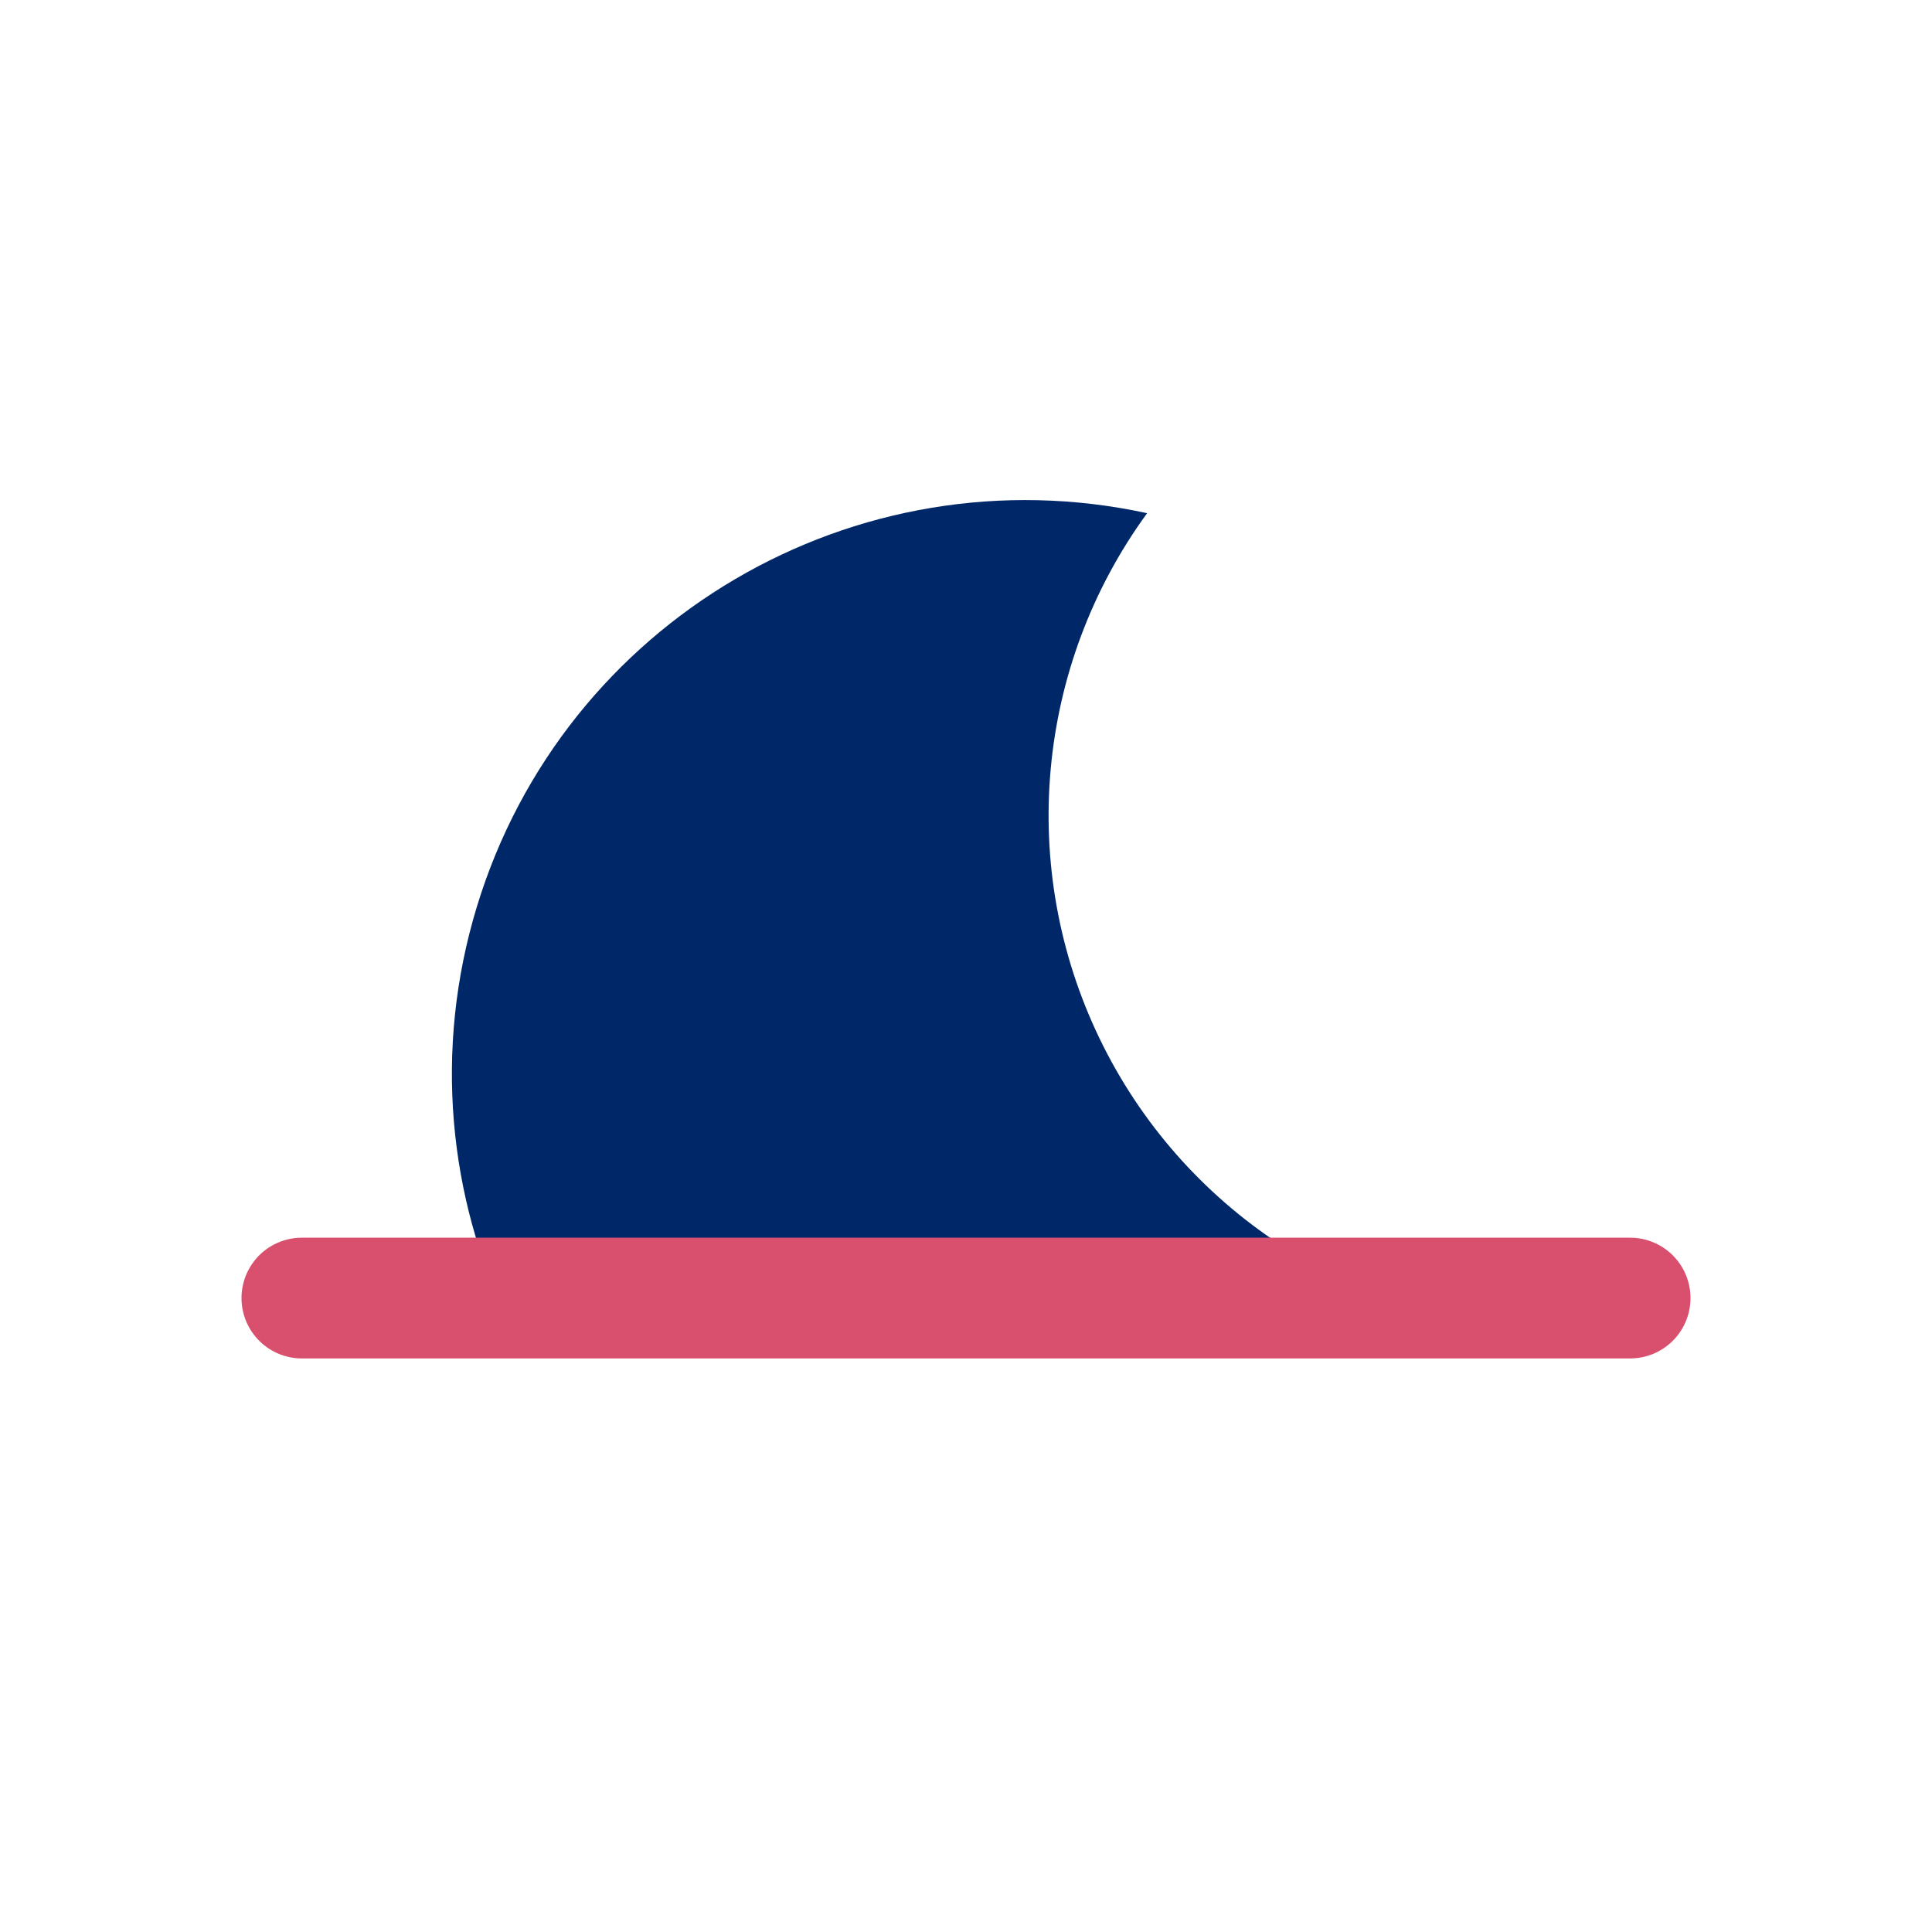
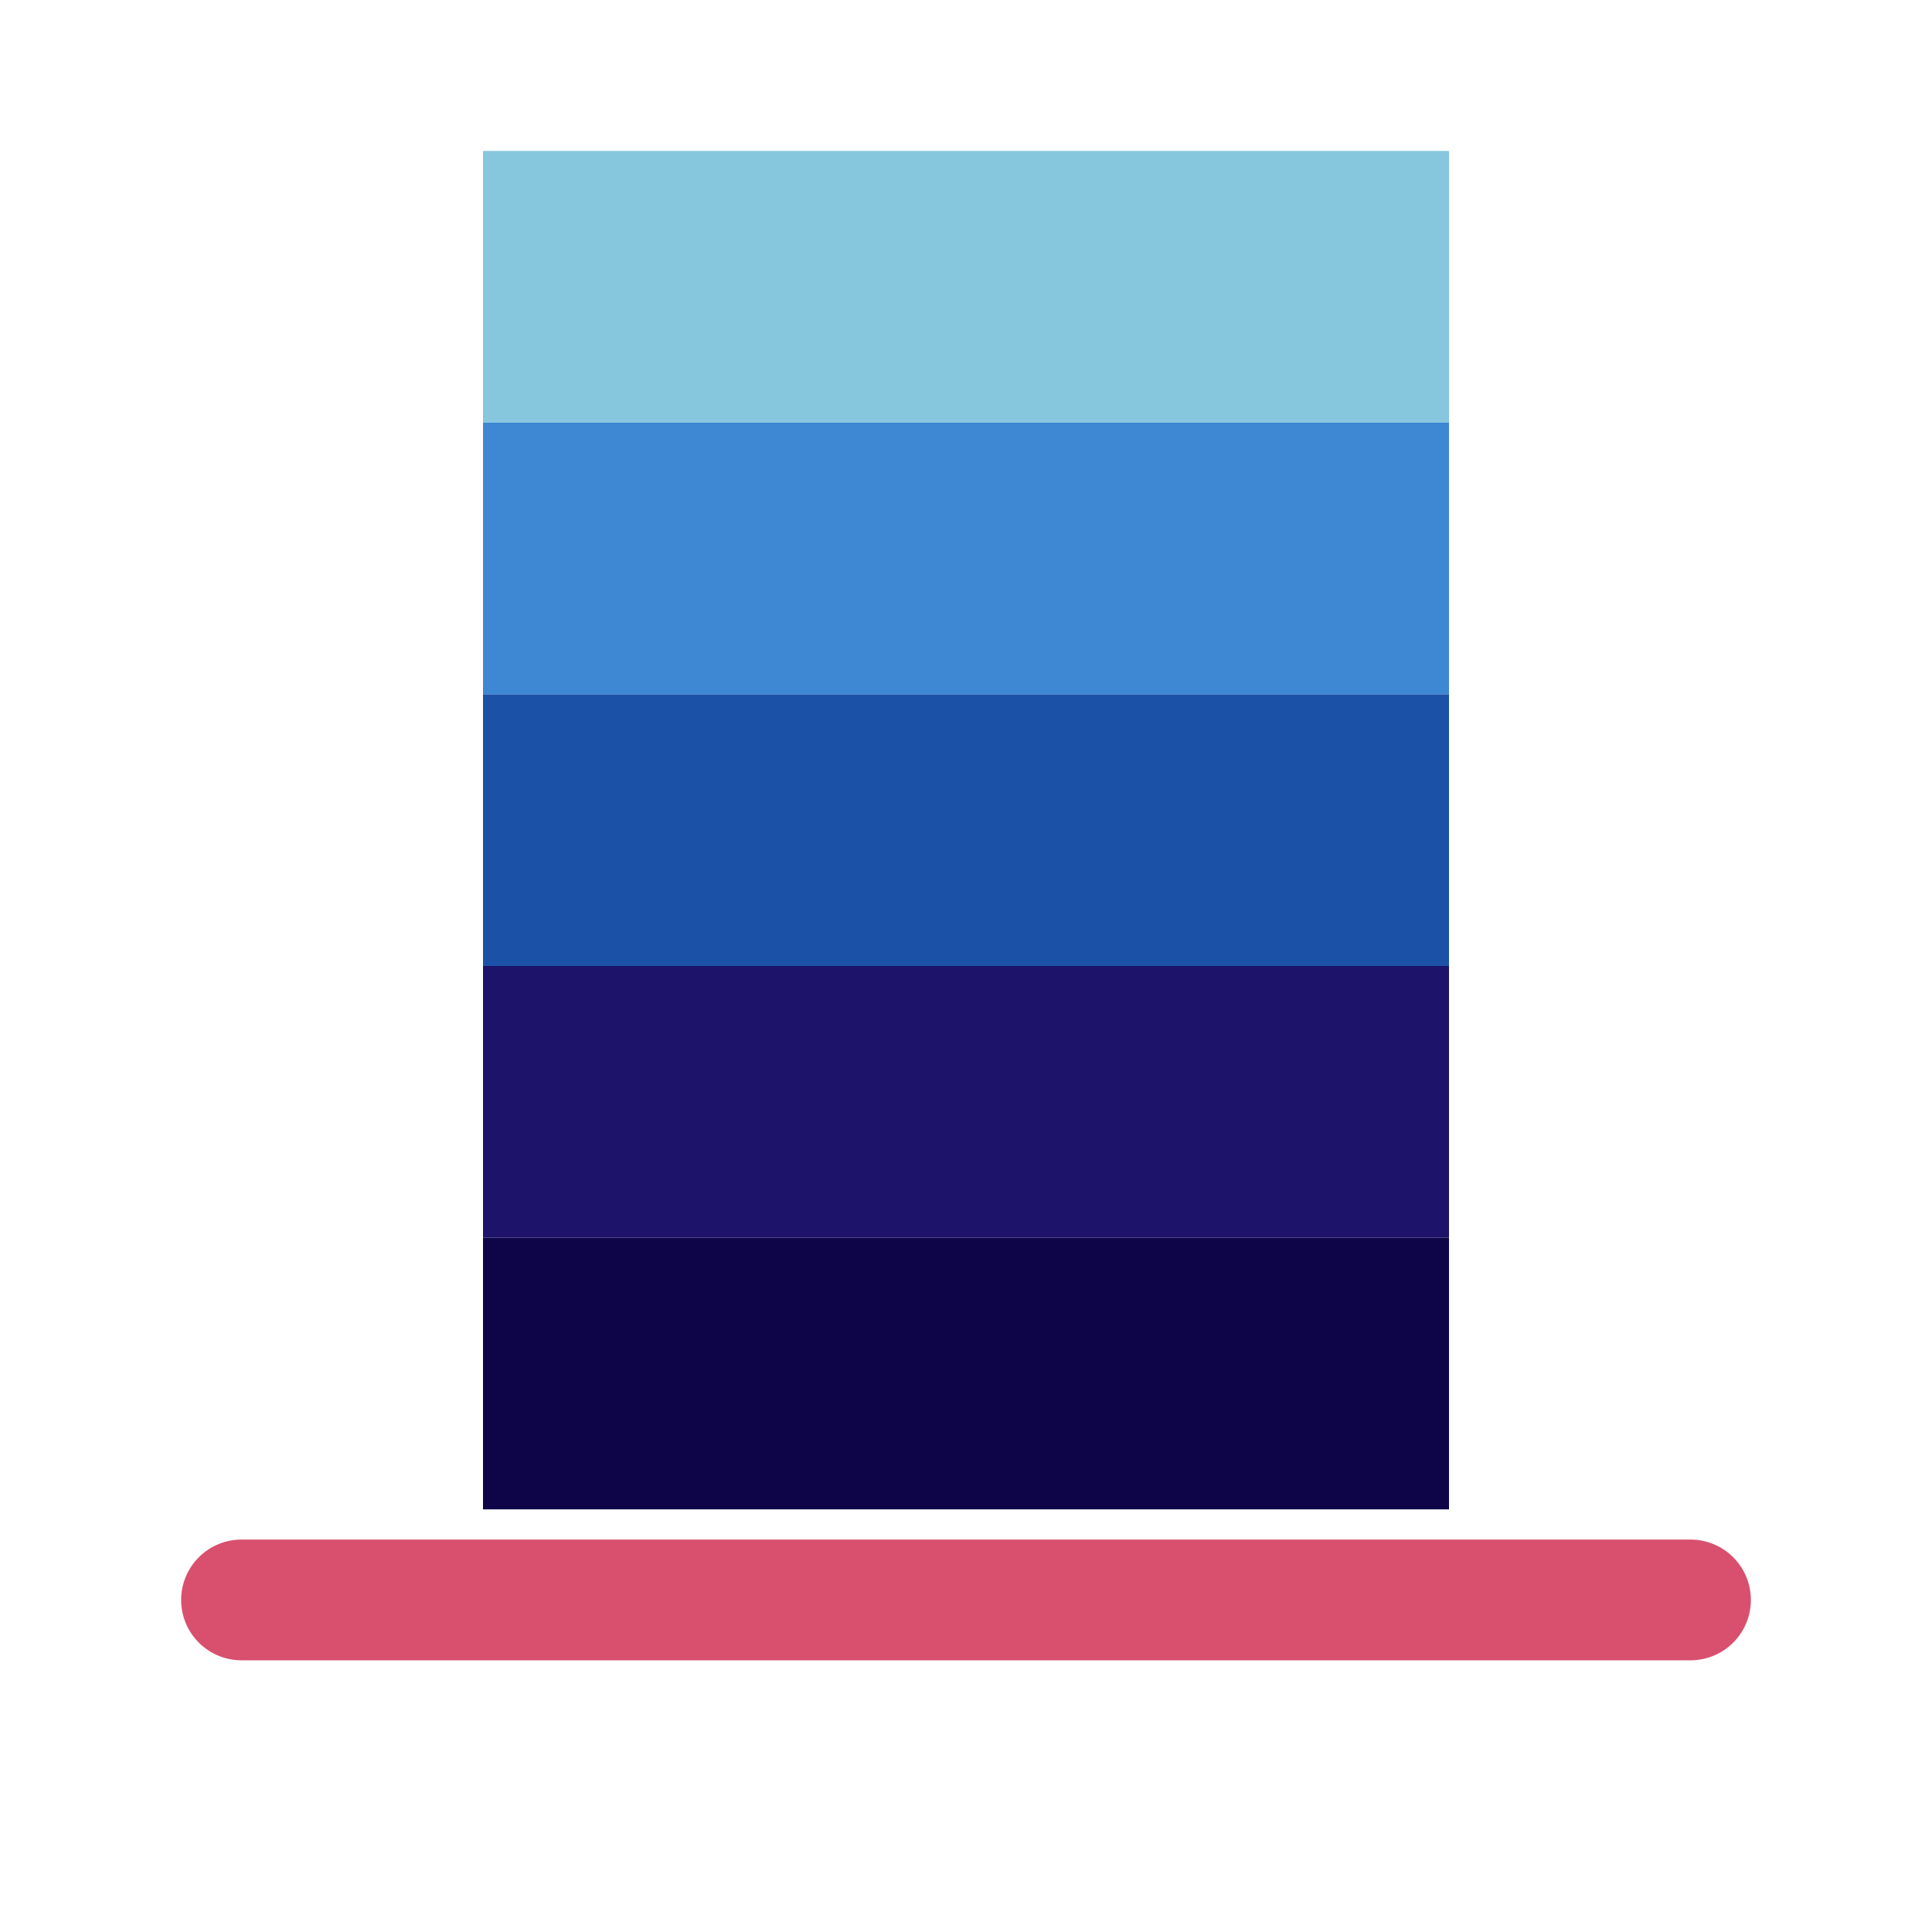
- <svg xmlns="http://www.w3.org/2000/svg" viewBox="0 0 64 64" fill="none" color="#002868">
-   <defs>
-     <clipPath id="icon-moon-horizon">
-       <rect width="64" height="43" />
-     </clipPath>
-   </defs>
-   <g clip-path="url(#icon-moon-horizon)">
-     <path d="M38 8a19 19 0 1 0 13 27A17 17 0 0 1 38 8Z" transform="translate(0 9)" fill="currentColor" />
-   </g>
-   <path d="M10 43h44" stroke="#d8506e" stroke-width="4" stroke-linecap="round" />
+ <svg xmlns="http://www.w3.org/2000/svg" viewBox="0 0 64 64" fill="none">
+   <rect x="16" y="5" width="32" height="9" fill="#87c7de" />
+   <rect x="16" y="14" width="32" height="9" fill="#3d87d3" />
+   <rect x="16" y="23" width="32" height="9" fill="#1b51a6" />
+   <rect x="16" y="32" width="32" height="9" fill="#1d136a" />
+   <rect x="16" y="41" width="32" height="9" fill="#0d0548" />
+   <path d="M8 53h48" stroke="#d8506e" stroke-width="4" stroke-linecap="round" />
</svg>
